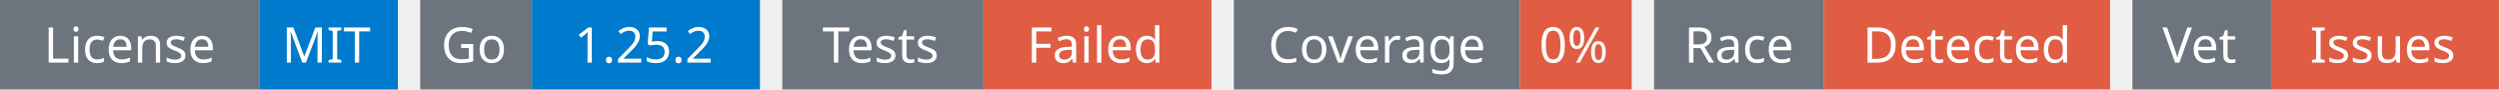
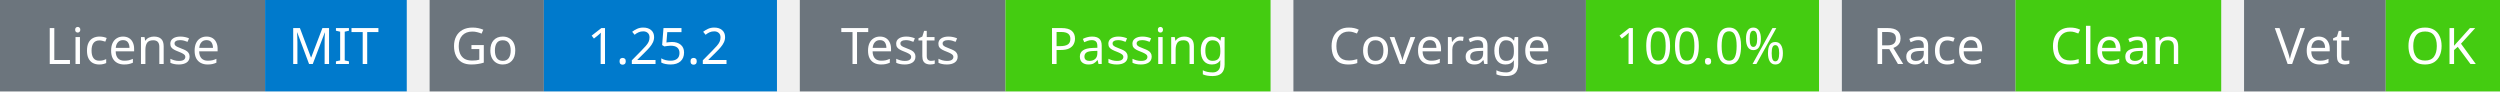
- <svg xmlns="http://www.w3.org/2000/svg" width="559" height="20" viewBox="0 0 559 20">
+ <svg xmlns="http://www.w3.org/2000/svg" width="547" height="20" viewBox="0 0 547 20">
  <g transform="translate(0, 0)">
    <rect x="0" y="0" width="58" height="20" fill="#6c757d" />
    <rect x="58" y="0" width="31" height="20" fill="#007acc" />
    <text x="29" y="14" text-anchor="middle" font-family="sans-serif" font-size="11" fill="white">License</text>
    <text x="73" y="14" text-anchor="middle" font-family="sans-serif" font-size="11" fill="white">MIT</text>
  </g>
  <g transform="translate(94, 0)">
    <rect x="0" y="0" width="25" height="20" fill="#6c757d" />
    <rect x="25" y="0" width="51" height="20" fill="#007acc" />
    <text x="12" y="14" text-anchor="middle" font-family="sans-serif" font-size="11" fill="white">Go</text>
    <text x="50" y="14" text-anchor="middle" font-family="sans-serif" font-size="11" fill="white">1.25.2</text>
  </g>
  <g transform="translate(175, 0)">
    <rect x="0" y="0" width="45" height="20" fill="#6c757d" />
-     <rect x="45" y="0" width="51" height="20" fill="#e05d44" />
+     <rect x="45" y="0" width="58" height="20" fill="#4c1" />
    <text x="22" y="14" text-anchor="middle" font-family="sans-serif" font-size="11" fill="white">Tests</text>
-     <text x="70" y="14" text-anchor="middle" font-family="sans-serif" font-size="11" fill="white">Failed</text>
+     <text x="74" y="14" text-anchor="middle" font-family="sans-serif" font-size="11" fill="white">Passing</text>
  </g>
-   <g transform="translate(276, 0)">
+   <g transform="translate(283, 0)">
    <rect x="0" y="0" width="64" height="20" fill="#6c757d" />
-     <rect x="64" y="0" width="25" height="20" fill="#e05d44" />
+     <rect x="64" y="0" width="51" height="20" fill="#4c1" />
    <text x="32" y="14" text-anchor="middle" font-family="sans-serif" font-size="11" fill="white">Coverage</text>
-     <text x="76" y="14" text-anchor="middle" font-family="sans-serif" font-size="11" fill="white">0%</text>
+     <text x="89" y="14" text-anchor="middle" font-family="sans-serif" font-size="11" fill="white">100.0%</text>
  </g>
-   <g transform="translate(370, 0)">
+   <g transform="translate(403, 0)">
    <rect x="0" y="0" width="38" height="20" fill="#6c757d" />
-     <rect x="38" y="0" width="64" height="20" fill="#e05d44" />
+     <rect x="38" y="0" width="45" height="20" fill="#4c1" />
    <text x="19" y="14" text-anchor="middle" font-family="sans-serif" font-size="11" fill="white">Race</text>
-     <text x="70" y="14" text-anchor="middle" font-family="sans-serif" font-size="11" fill="white">Detected</text>
+     <text x="60" y="14" text-anchor="middle" font-family="sans-serif" font-size="11" fill="white">Clean</text>
  </g>
-   <g transform="translate(477, 0)">
+   <g transform="translate(491, 0)">
    <rect x="0" y="0" width="31" height="20" fill="#6c757d" />
-     <rect x="31" y="0" width="51" height="20" fill="#e05d44" />
+     <rect x="31" y="0" width="25" height="20" fill="#4c1" />
    <text x="15" y="14" text-anchor="middle" font-family="sans-serif" font-size="11" fill="white">Vet</text>
-     <text x="56" y="14" text-anchor="middle" font-family="sans-serif" font-size="11" fill="white">Issues</text>
+     <text x="43" y="14" text-anchor="middle" font-family="sans-serif" font-size="11" fill="white">OK</text>
  </g>
</svg>
